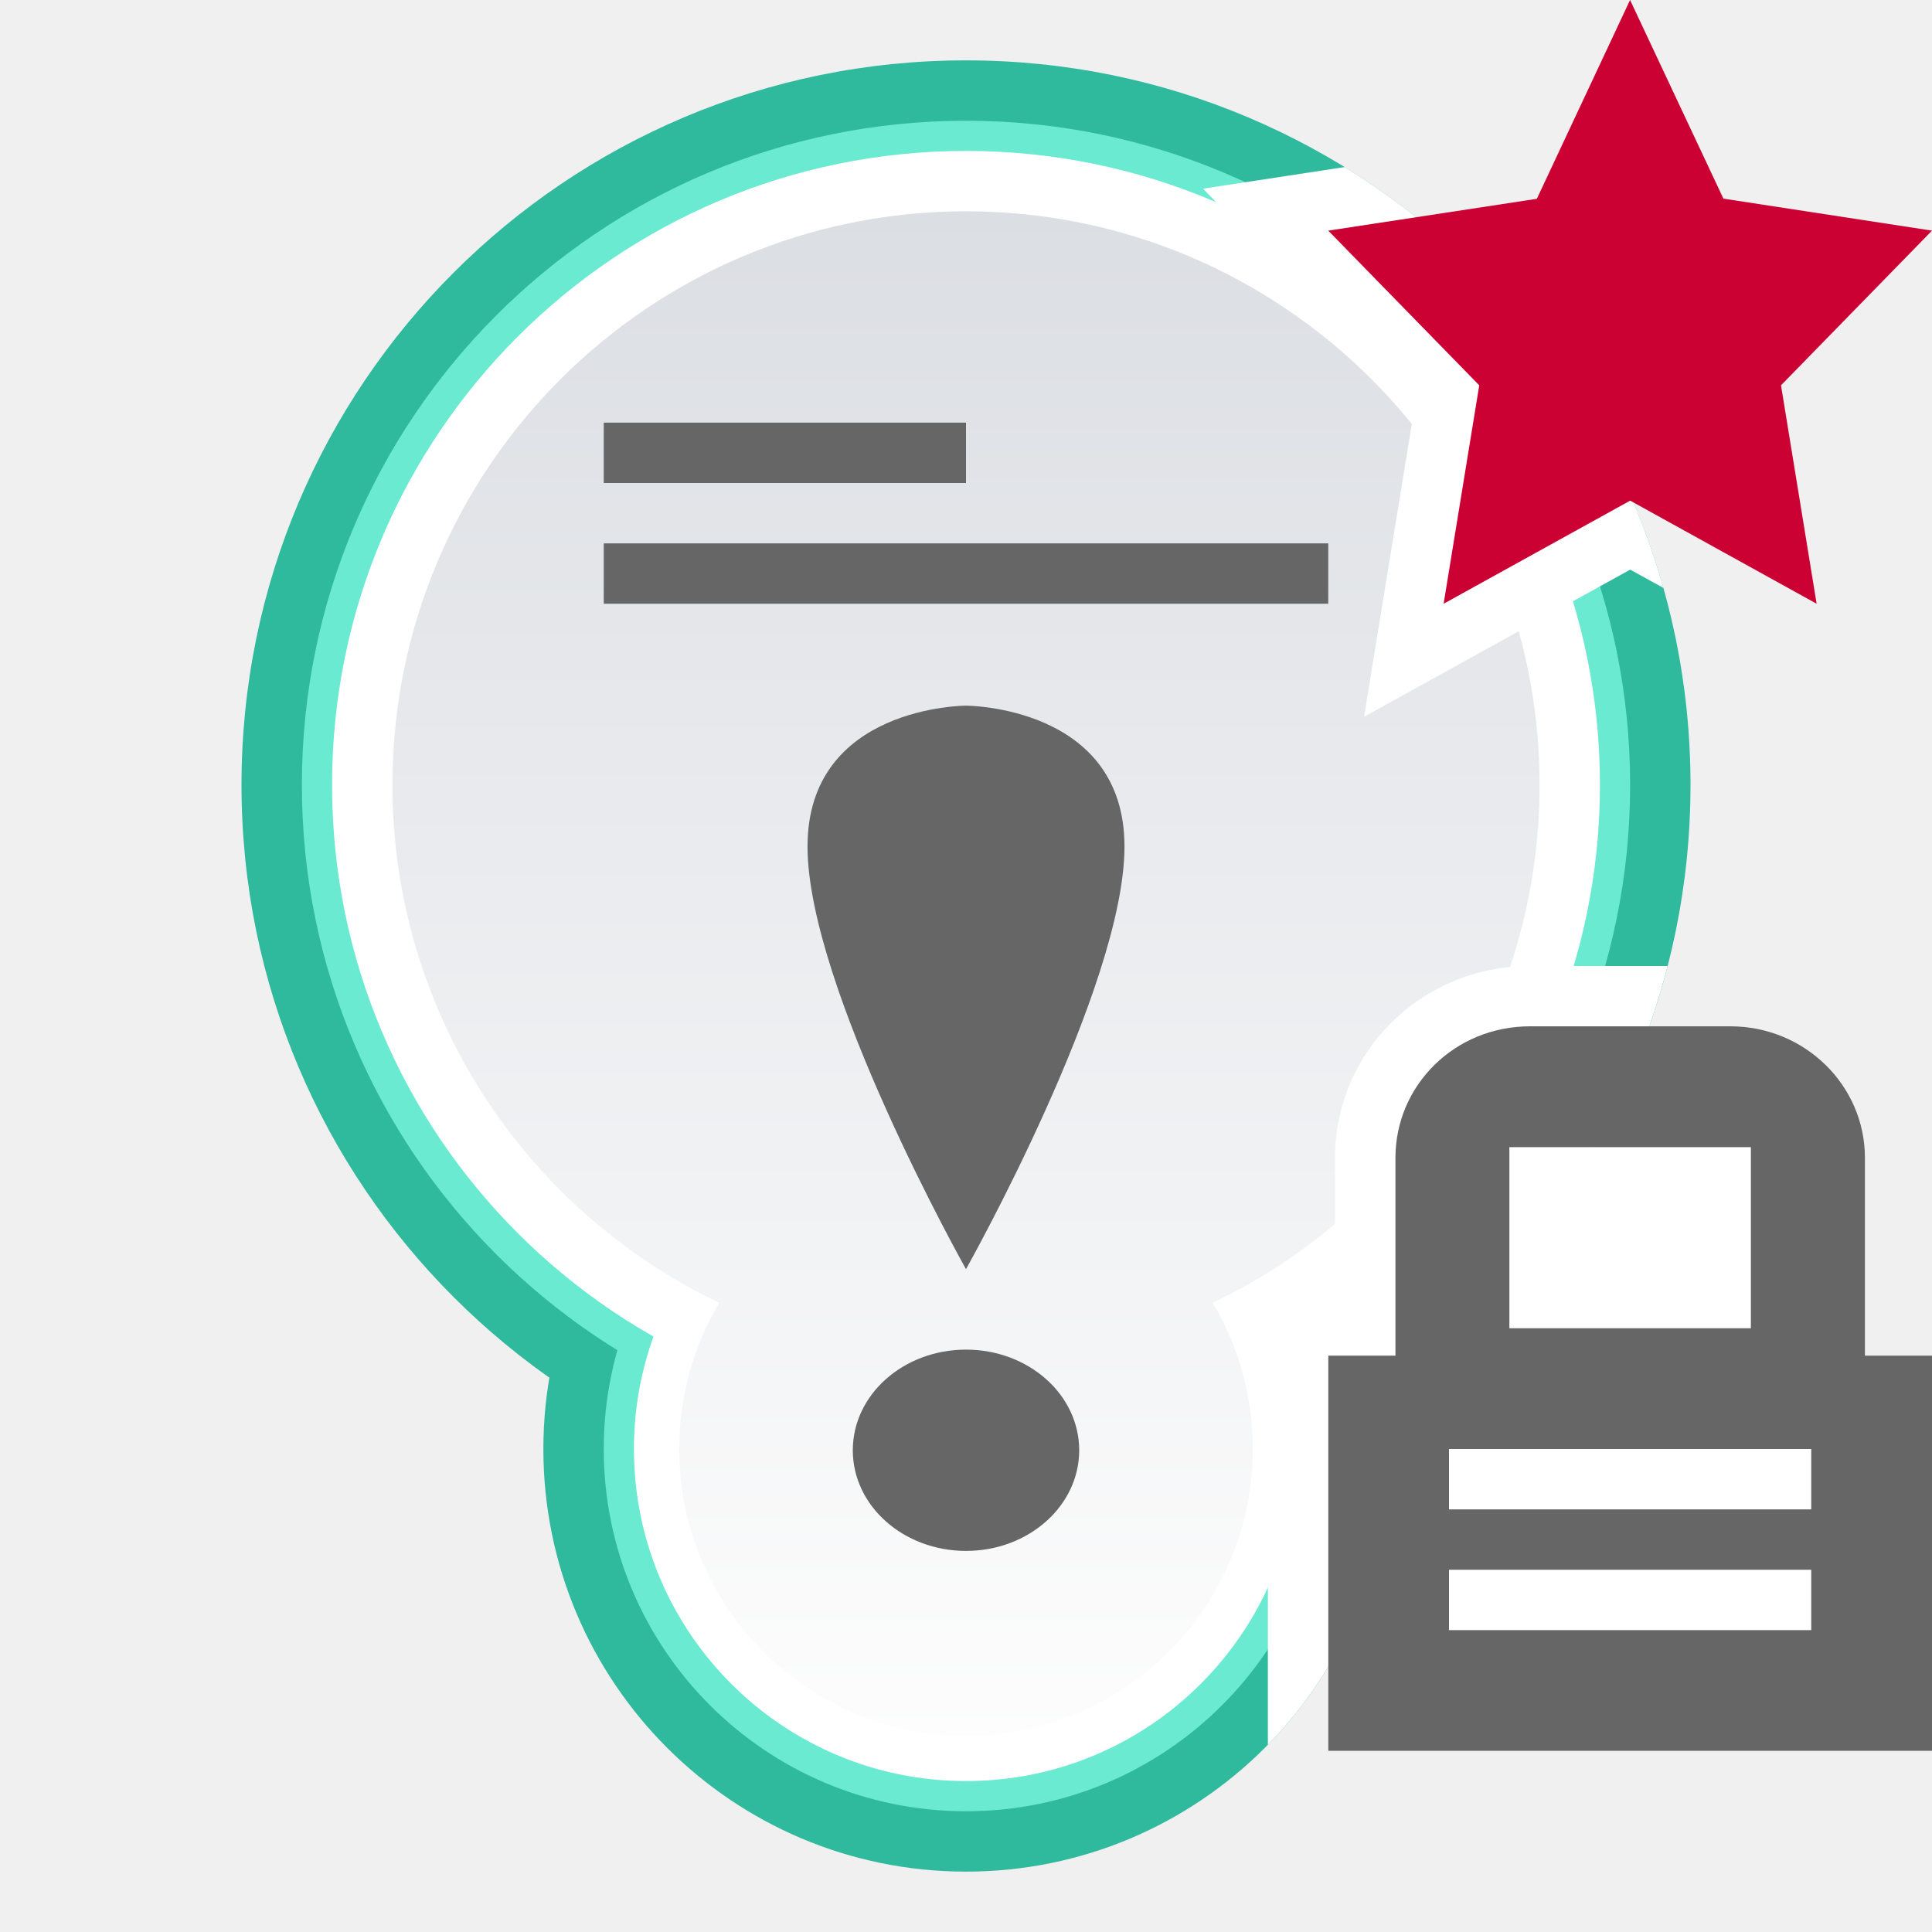
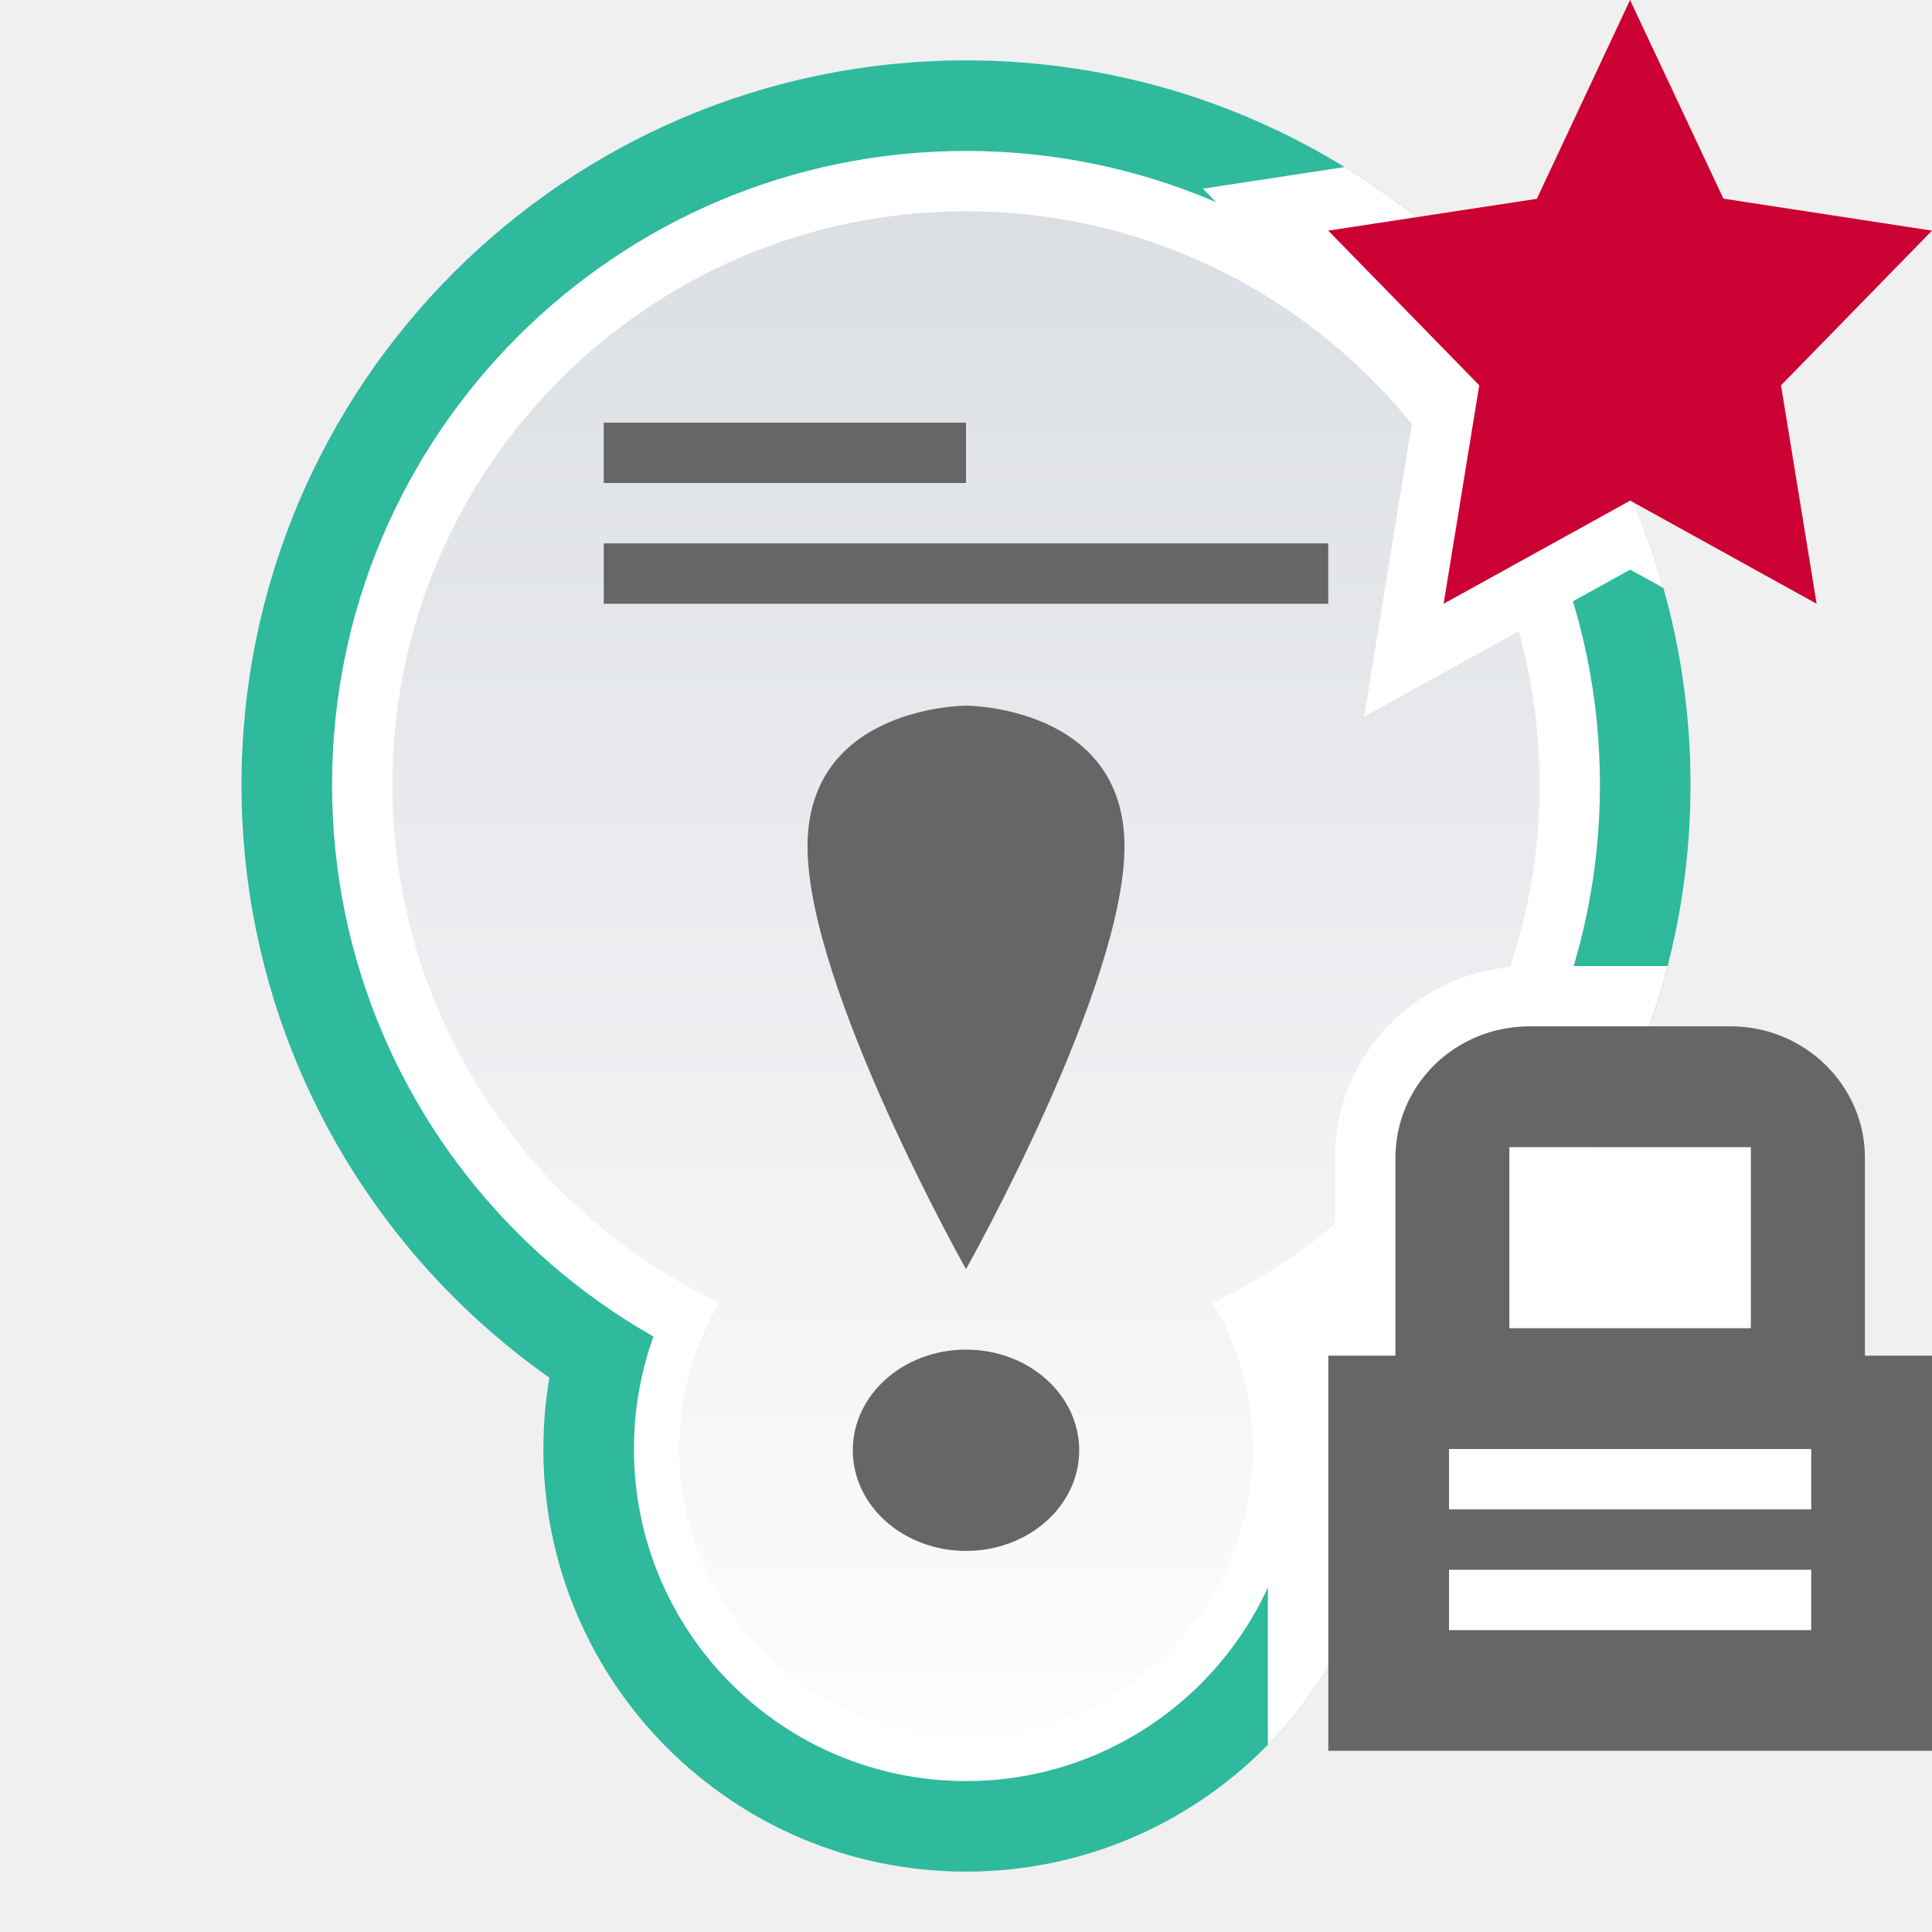
<svg xmlns="http://www.w3.org/2000/svg" id="svg39" version="1.1" viewBox="0 0 32 32">
  <defs id="defs7">
    <linearGradient id="sticky_read_locked_mine-a" x1="50%" x2="50%" y2="100%">
      <stop id="stop2" stop-color="#DBDEE3" offset="0" />
      <stop id="stop4" stop-color="#FDFDFD" offset="1" />
    </linearGradient>
  </defs>
  <g id="g37" fill="none" fill-rule="evenodd">
    <path id="path9" d="m0 0h32v32h-32z" />
    <path id="path11" transform="translate(4 1)" d="m24 12c0 6.627-5.372 12-12 12s-12-5.373-12-12c0-6.628 5.372-12 12-12s12 5.372 12 12" fill="#2fb99d" />
    <path id="path13" transform="translate(4 1)" d="m19 23c0 3.866-3.134 7-7 7-3.866 0-7-3.134-7-7 0-3.866 3.134-7 7-7 3.866 0 7 3.134 7 7" fill="#2fb99d" />
-     <path id="path15" transform="translate(4 1)" d="m23 12c0 6.075-4.925 11-11 11-6.075 0-11-4.925-11-11 0-6.075 4.925-11 11-11 6.075 0 11 4.925 11 11" fill="#6aead0" />
-     <path id="path17" transform="translate(4 1)" d="m18 23c0 3.313-2.686 6-6 6s-6-2.687-6-6c0-3.314 2.686-6 6-6s6 2.686 6 6" fill="#6aead0" />
+     <path id="path15" transform="translate(4 1)" d="m23 12c0 6.075-4.925 11-11 11-6.075 0-11-4.925-11-11 0-6.075 4.925-11 11-11 6.075 0 11 4.925 11 11" fill="#2fb99d" />
+     <path id="path17" transform="translate(4 1)" d="m18 23c0 3.313-2.686 6-6 6s-6-2.687-6-6c0-3.314 2.686-6 6-6s6 2.686 6 6" fill="#2fb99d" />
    <path id="path19" transform="translate(4 1)" d="m22.5 12c0 5.799-4.701 10.5-10.5 10.5s-10.5-4.701-10.5-10.5c0-5.799 4.701-10.5 10.5-10.5s10.5 4.701 10.5 10.5" fill="#FFF" />
    <path id="path21" transform="translate(4 1)" d="m17.5 23c0 3.037-2.462 5.5-5.5 5.5-3.038 0-5.5-2.463-5.5-5.5 0-3.038 2.462-5.5 5.5-5.5 3.038 0 5.5 2.462 5.5 5.5" fill="#FFF" />
    <path id="path23" transform="translate(4 1)" d="m12 2.5c5.247 0 9.5 4.253 9.5 9.5 0 3.783-2.212 7.05-5.413 8.578 0.421 0.709 0.663 1.537 0.663 2.422 0 2.623-2.127 4.75-4.75 4.75-2.623 0-4.75-2.127-4.75-4.75 0-0.885 0.242-1.713 0.663-2.422-3.201-1.528-5.413-4.795-5.413-8.578 0-5.247 4.253-9.5 9.5-9.5z" fill="url(#sticky_read_locked_mine-a)" />
    <path id="path25" transform="translate(13 11)" d="m3 14.688c1.036 0 1.875-0.746 1.875-1.667s-0.839-1.667-1.875-1.667-1.875 0.746-1.875 1.667 0.839 1.667 1.875 1.667zm0-4.667s-2.625-4.667-2.625-7c0-2.333 2.625-2.333 2.625-2.333s2.625 0 2.625 2.333c0 2.333-2.625 7-2.625 7z" fill="#666" />
    <path id="path27" d="m10.545 10h11.455v-1h-12v1h0.545zm-0.045-2h5.5v-1h-6v1h0.5z" fill="#666" />
    <path id="path29" transform="translate(19)" d="m8.551 9.738-0.55-0.303-4.408 2.437 0.84-5.152-3.508-3.595 2.347-0.358c2.539 1.559 4.454 4.037 5.28 6.971z" fill="#FFF" />
    <path id="path31" transform="translate(19)" d="M8.001 8.292L11.089 10 10.499 6.382 13 3.82 9.545 3.29 7.999 0 6.455 3.293 3 3.82 5.501 6.382 4.911 10z" fill="#cb0033" />
    <path id="path33" transform="translate(21 16)" d="m5.394 3c0.537-0.929 0.953-1.936 1.227-3l-2.281-2.5091e-14c-1.788 0-3.228 1.415-3.228 3.179v2.276h-1.112v7.444c1.237-1.263 2-2.992 2-4.899 0-0.403-0.034-0.797-0.099-1.181 0.384-0.27 0.751-0.562 1.099-0.874v5.056h6v-8h-3.606z" fill="#FFF" />
    <path id="path35" transform="translate(21 16)" d="m3 9v-1h6v1h-6zm0 2v-1h6v1h-6zm1-8h4v3h-4v-3zm5.889 3.454v-3.276c0-1.202-0.998-2.179-2.228-2.179h-3.32c-1.245 0-2.228 0.976-2.228 2.179v3.276h-1.112v6.545h10v-6.545h-1.111z" fill="#666" />
  </g>
</svg>
